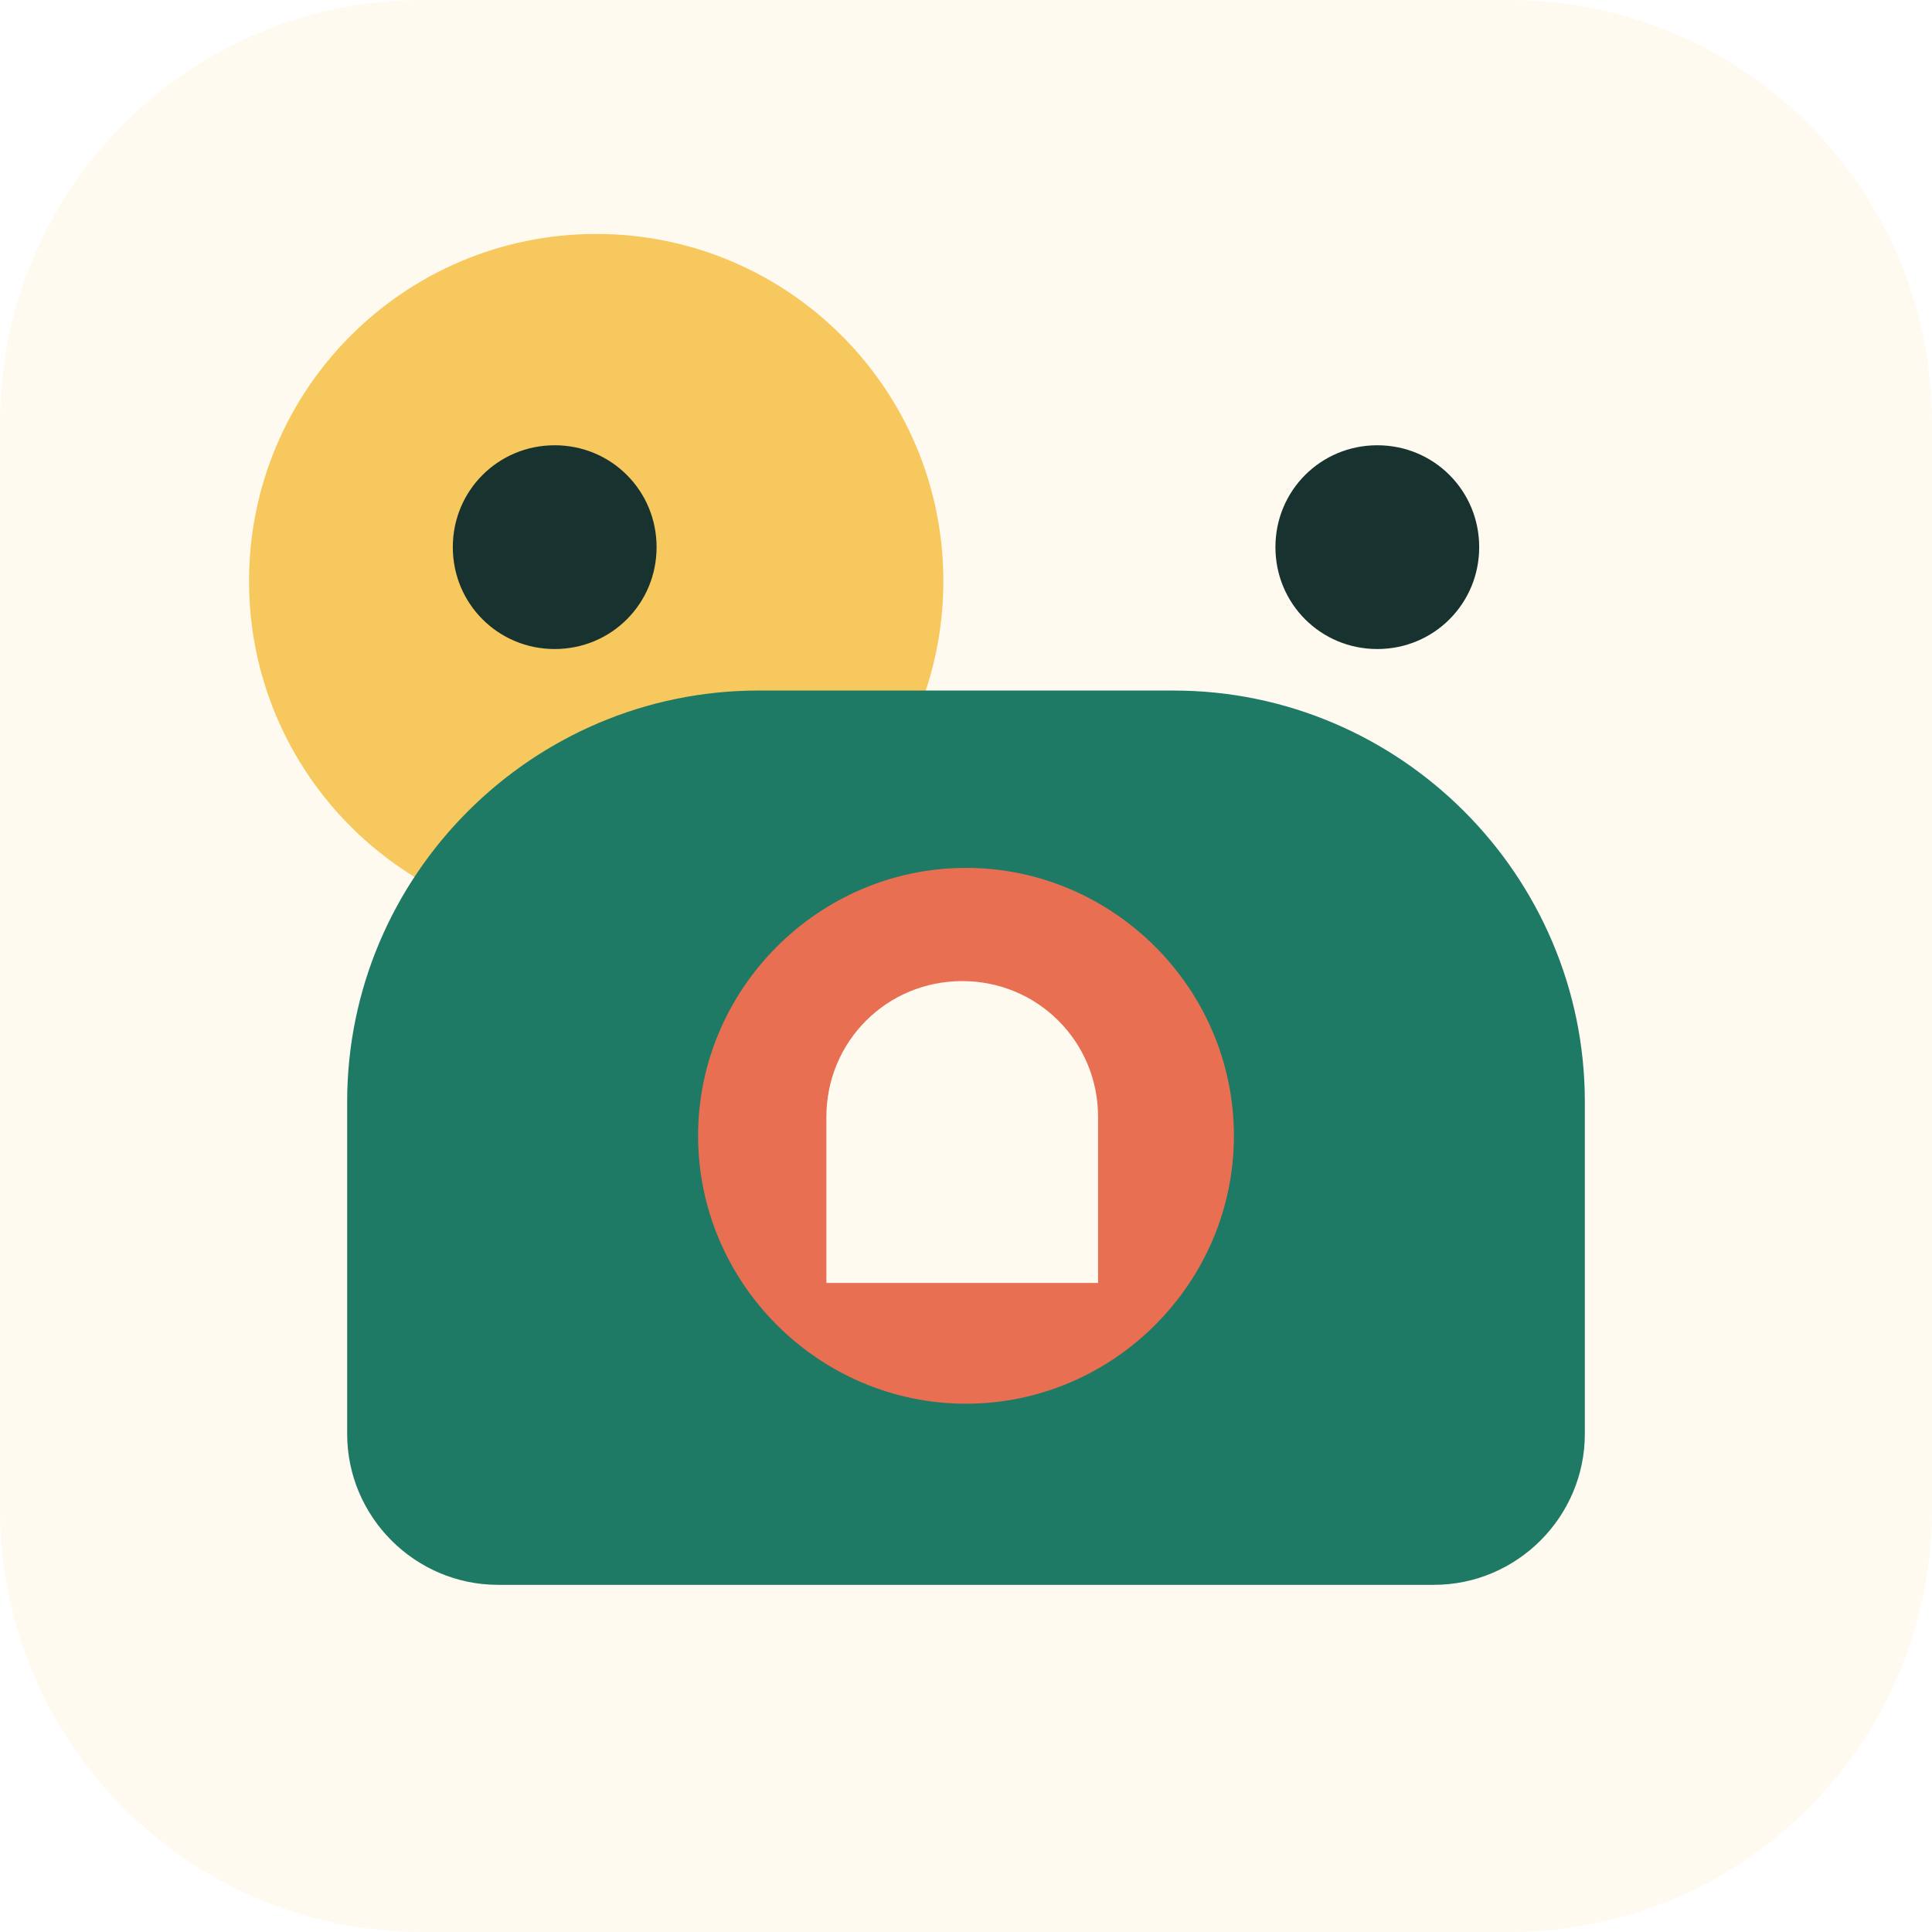
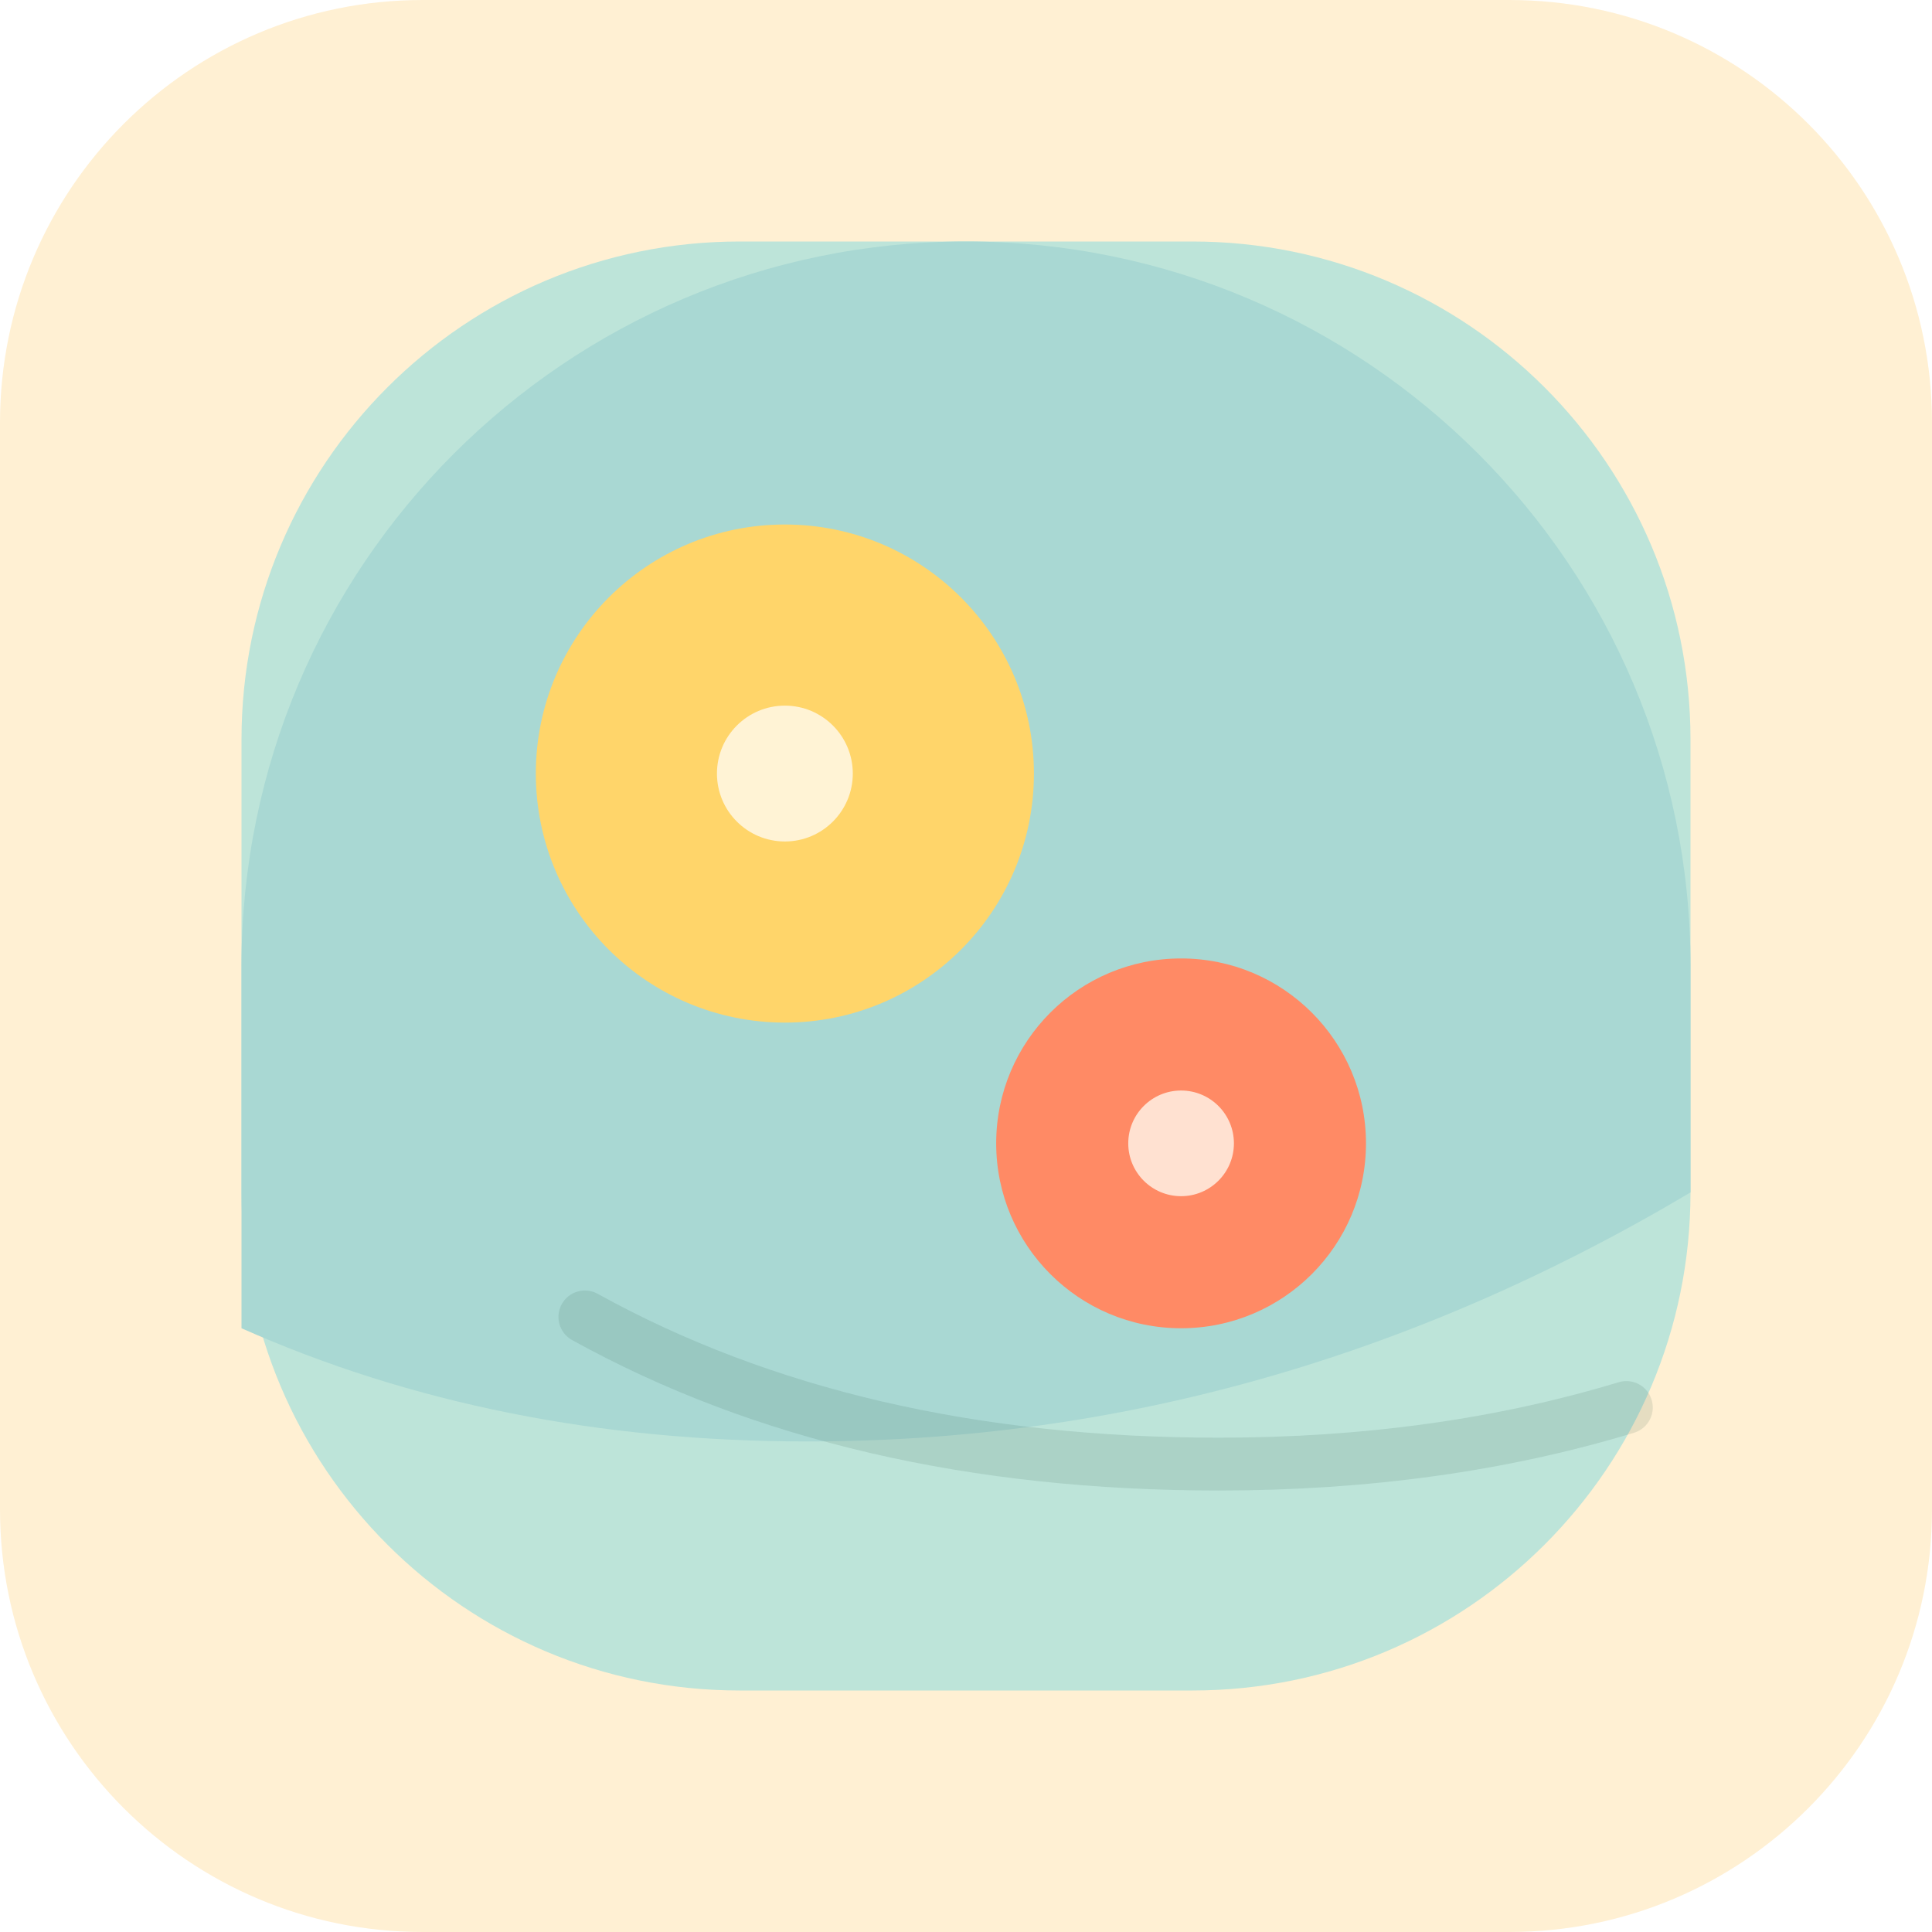
- <svg xmlns="http://www.w3.org/2000/svg" viewBox="0 0 512 512" role="img" aria-label="Little Week app icon">
-   <rect width="512" height="512" rx="112" fill="#fffaf0" />
-   <circle cx="158" cy="154" r="92" fill="#f7c85d" />
-   <path fill="#1f7a65" d="M92 292c0-60 49-109 109-109h110c60 0 109 49 109 109v88c0 22-18 40-40 40H132c-22 0-40-18-40-40v-88Z" />
-   <path fill="#e86f51" d="M185 301c0-39 32-71 71-71s71 32 71 71-32 71-71 71-71-32-71-71Z" />
-   <path fill="#fffaf0" d="M219 296c0-20 16-36 36-36s36 16 36 36v44h-72v-44Z" />
-   <path fill="#17322f" d="M174 145c0 15-12 27-27 27s-27-12-27-27 12-27 27-27 27 12 27 27Zm218 0c0 15-12 27-27 27s-27-12-27-27 12-27 27-27 27 12 27 27Z" />
+ <svg xmlns="http://www.w3.org/2000/svg" viewBox="0 0 512 512" role="img" aria-label="Tiny Outings app icon">
+   <rect width="512" height="512" rx="112" fill="#fff0d3" />
+   <rect x="64" y="64" width="384" height="384" rx="132" fill="#bde4d9" />
+   <path d="M64 256c0-106 86-192 192-192s192 86 192 192v60c-74 44-152 66-234 66-55 0-105-10-150-30v-96Z" fill="#a9d8d3" />
+   <circle cx="208" cy="205" r="66" fill="#ffd56a" />
+   <circle cx="313" cy="303" r="49" fill="#ff8a65" />
+   <circle cx="208" cy="205" r="18" fill="#fffaf0" opacity=".8" />
+   <circle cx="313" cy="303" r="14" fill="#fffaf0" opacity=".78" />
+   <path d="M155 349c47 26 103 39 168 39 39 0 75-5 108-15" fill="none" stroke="#1f4a3f" stroke-linecap="round" stroke-width="14" opacity=".12" />
</svg>
